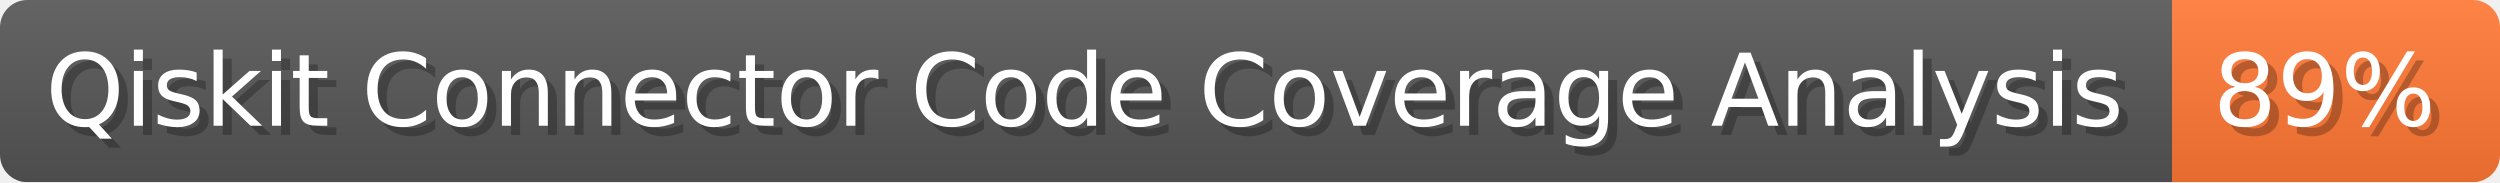
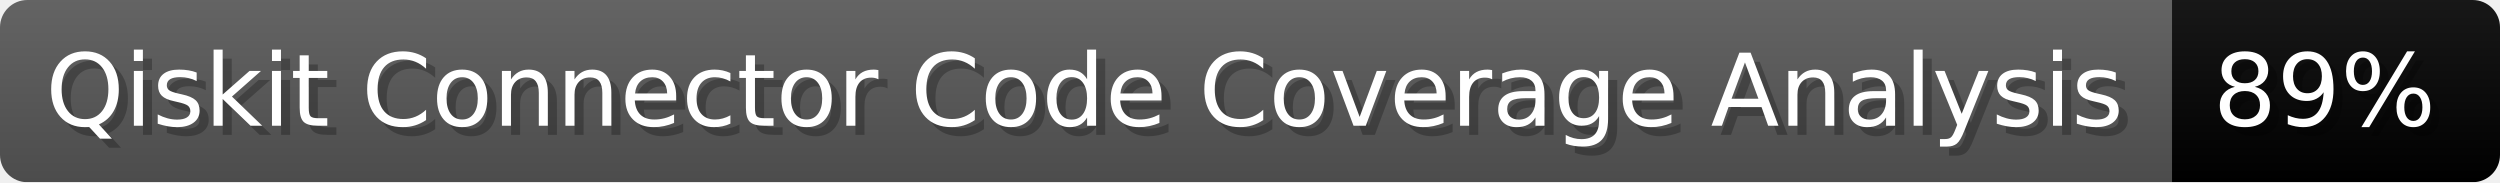
<svg xmlns="http://www.w3.org/2000/svg" width="274.4" height="20" viewBox="0 0 2744 200" role="img" aria-label="Qiskit Connector Code Coverage Analysis: 89%">
  <linearGradient id="a" x2="0" y2="100%">
    <stop offset="0" stop-opacity=".1" stop-color="#EEE" />
    <stop offset="1" stop-opacity=".1" />
  </linearGradient>
  <mask id="m">
    <rect width="2744" height="200" rx="30" fill="#FFF" />
  </mask>
  <g mask="url(#m)">
    <rect width="2384" height="200" fill="#555" />
-     <rect width="360" height="200" fill="#F73" x="2384" />
+     <rect width="360" height="200" fill="#gold" x="2384" />
    <rect width="2744" height="200" fill="url(#a)" />
  </g>
  <g aria-hidden="true" fill="#fff" text-anchor="start" font-family="Verdana,DejaVu Sans,sans-serif" font-size="110">
    <text x="60" y="148" textLength="2284" fill="#000" opacity="0.25">Qiskit Connector Code Coverage Analysis</text>
    <text x="50" y="138" textLength="2284">Qiskit Connector Code Coverage Analysis</text>
    <text x="2439" y="148" textLength="260" fill="#000" opacity="0.25">89%</text>
    <text x="2429" y="138" textLength="260">89%</text>
  </g>
</svg>
